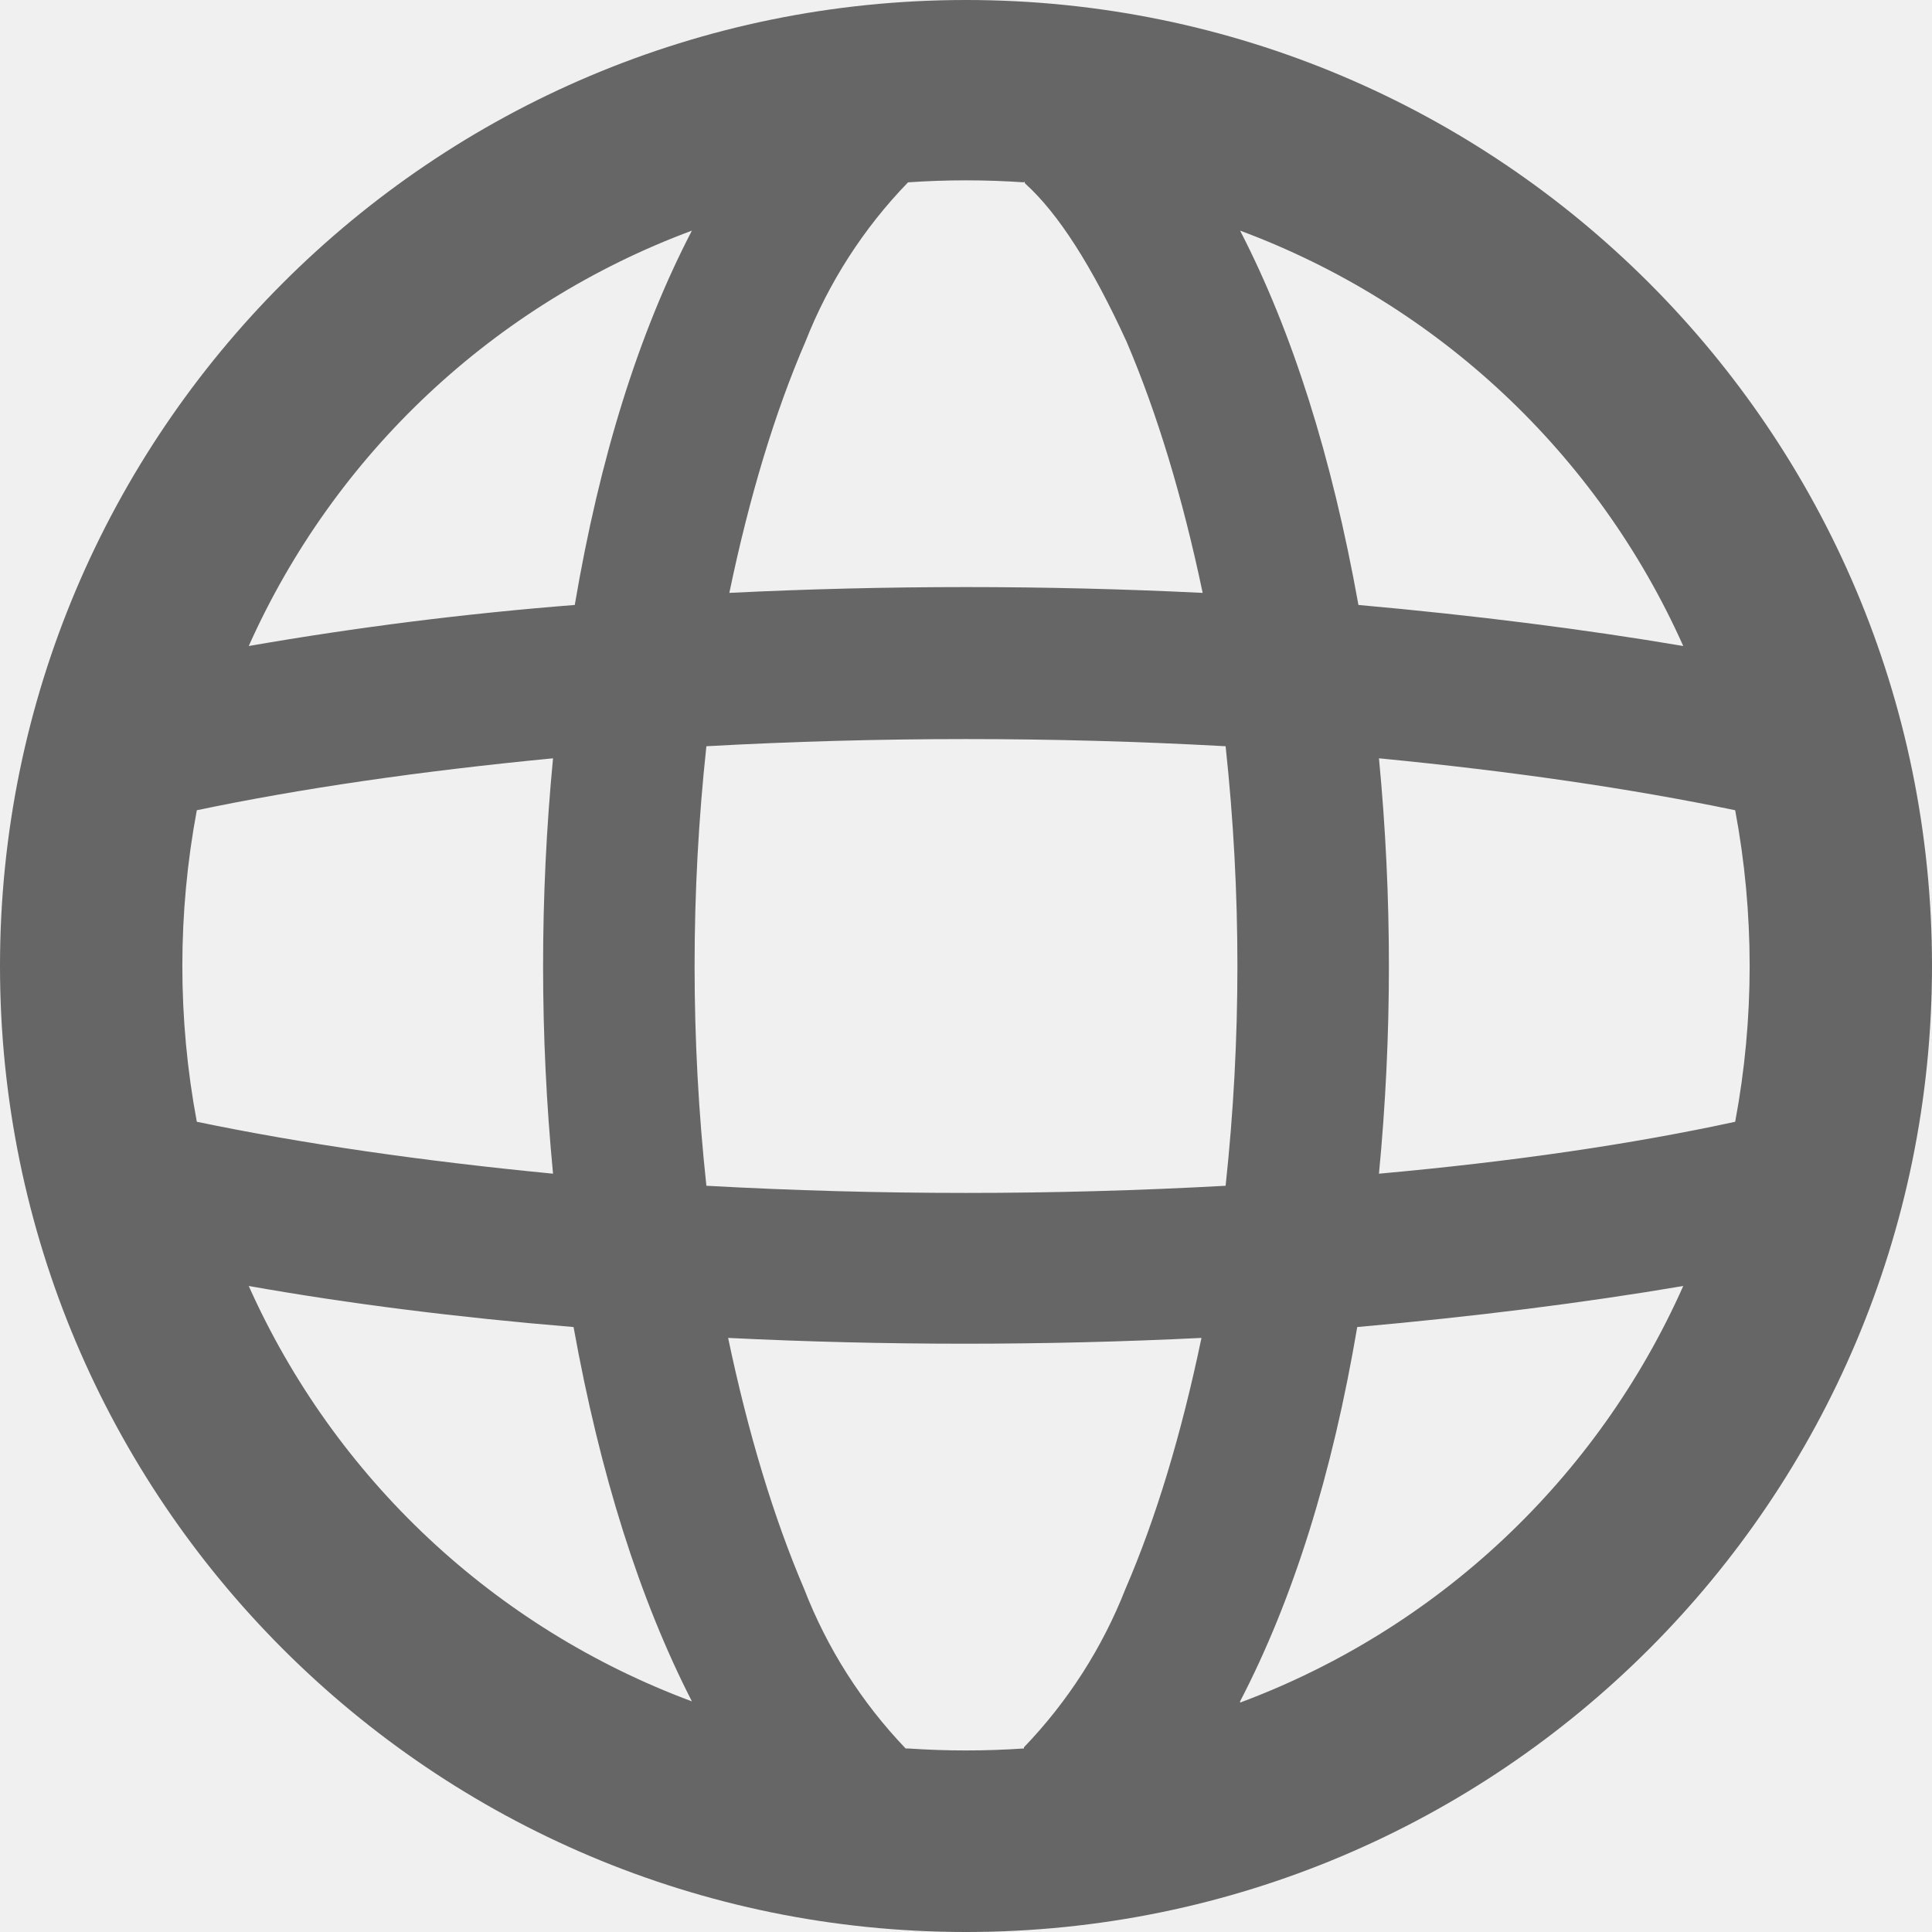
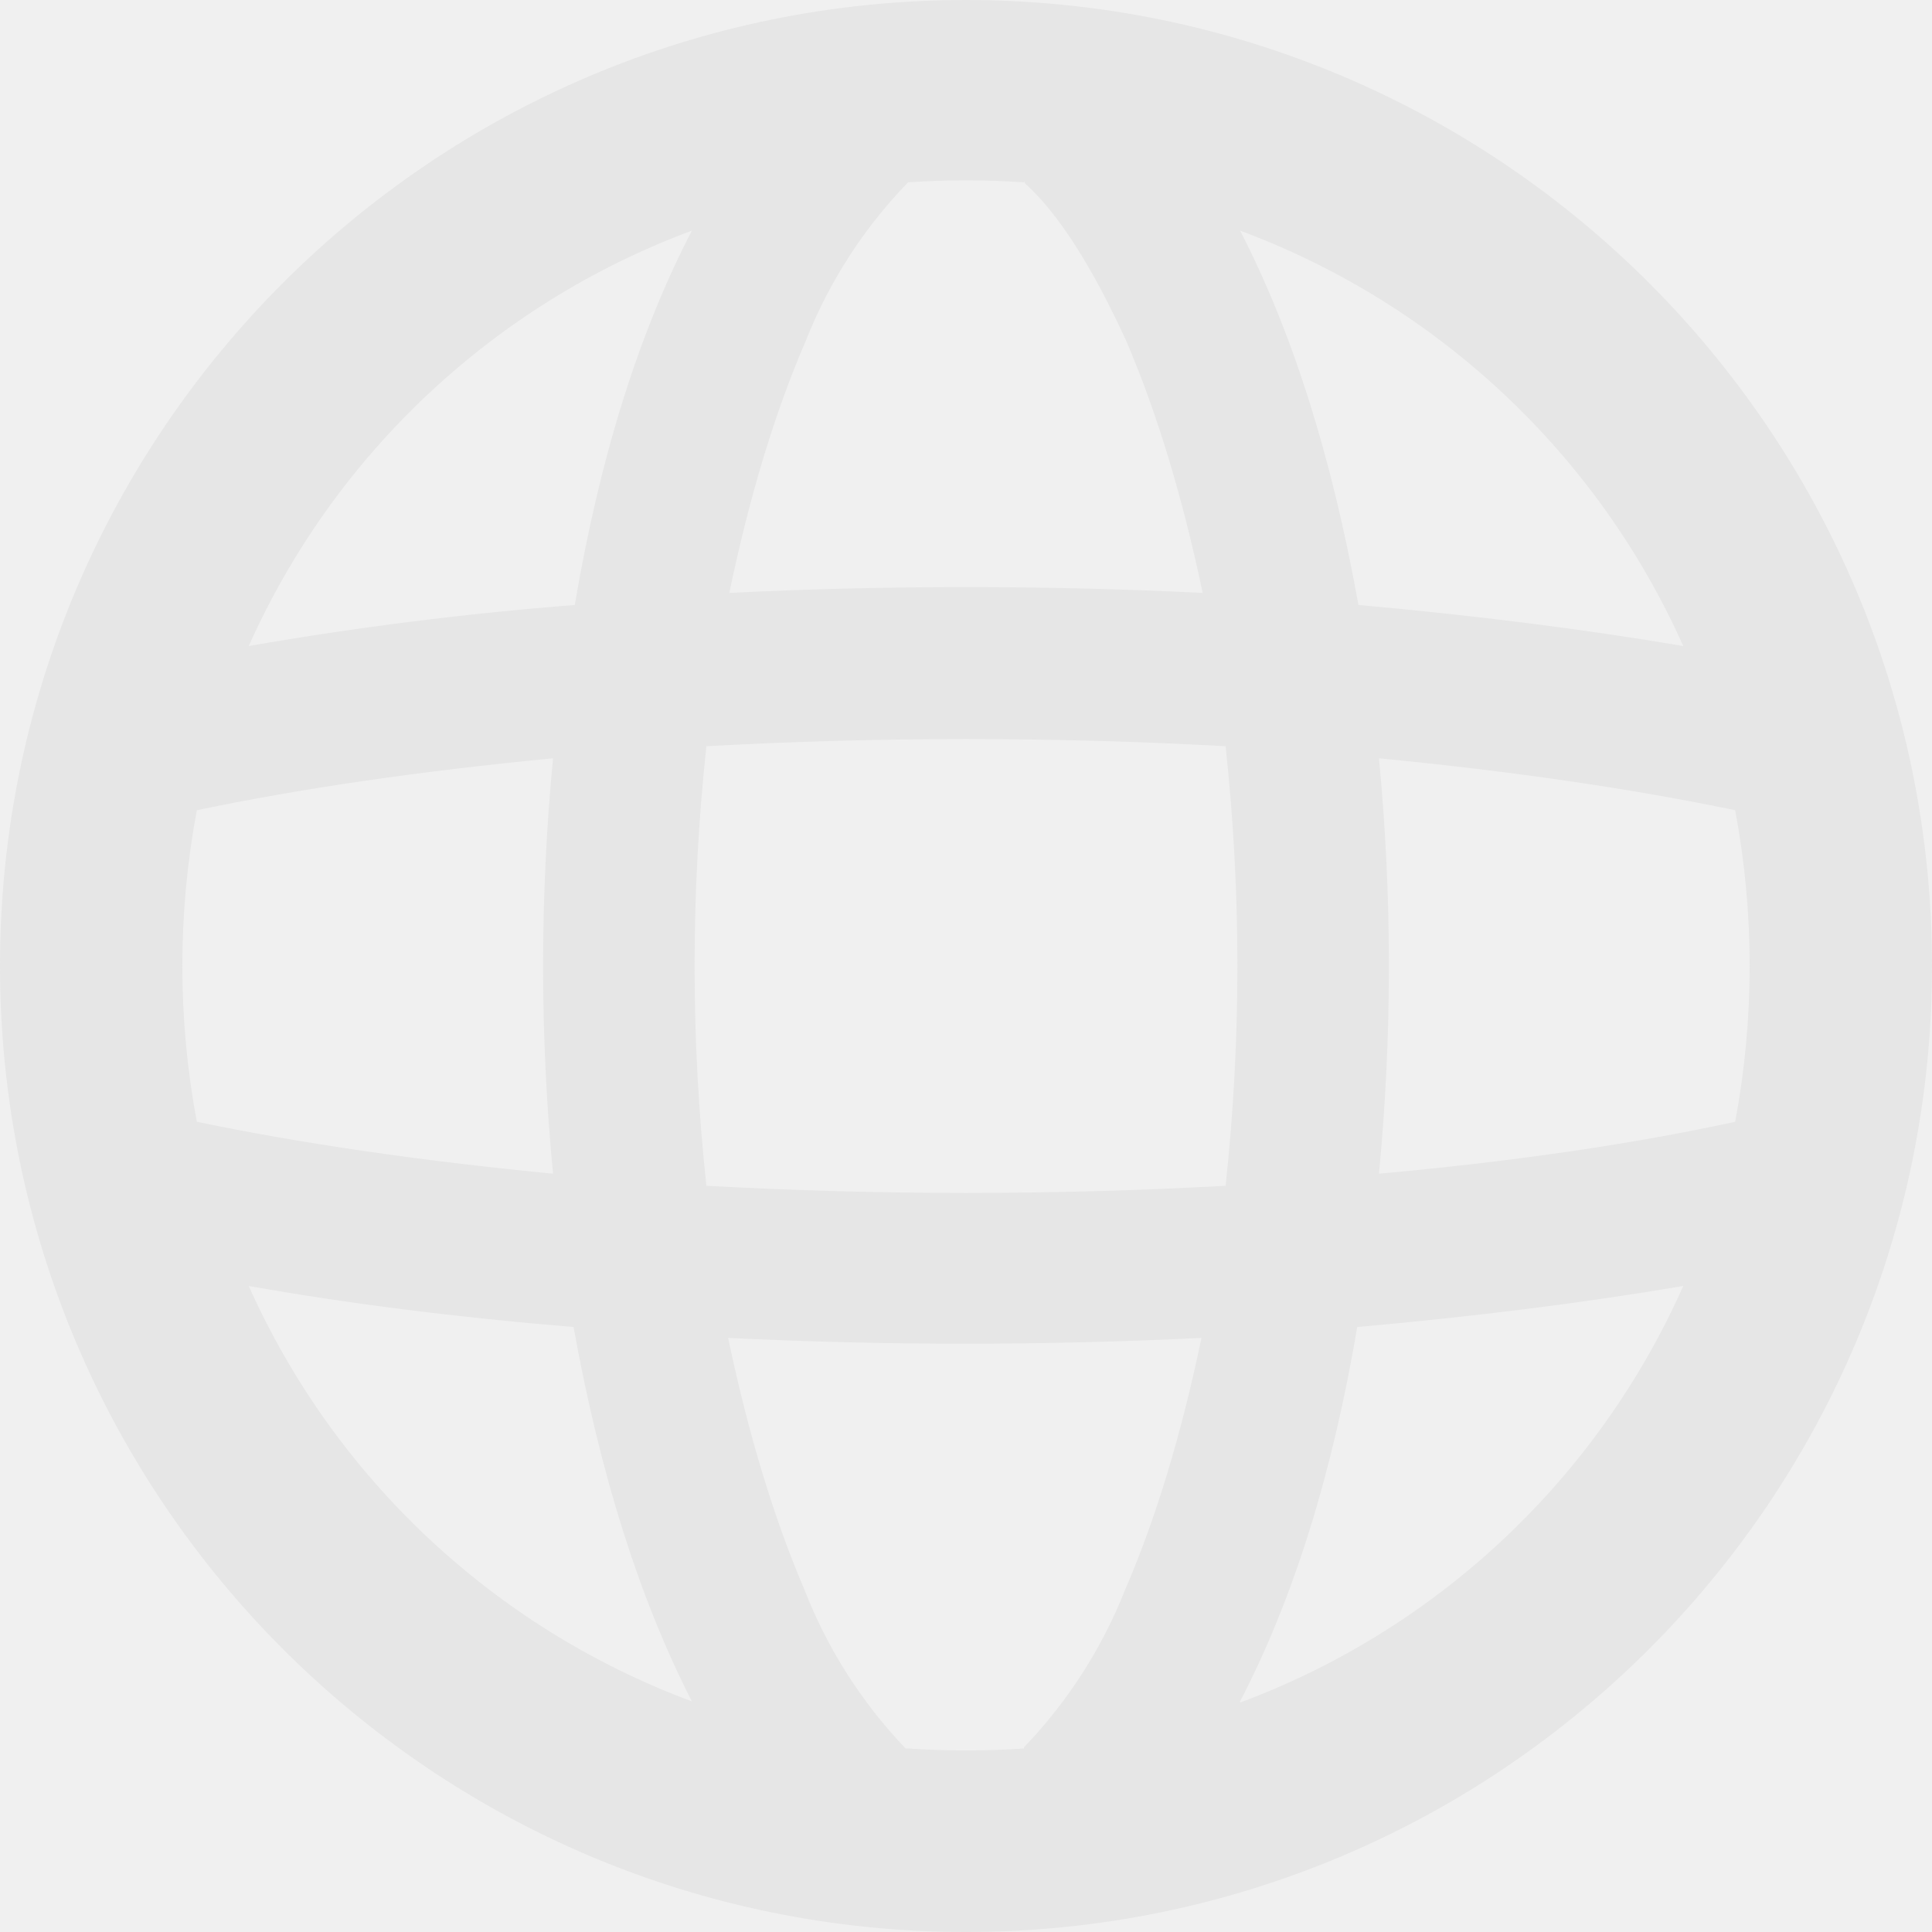
<svg xmlns="http://www.w3.org/2000/svg" fill="none" viewBox="0 0 16 16">
  <g clip-path="url(#a)">
-     <path fill-rule="evenodd" clip-rule="evenodd" d="M10.27 14.1a6.5 6.5 0 0 0 3.67-3.45q-1.24.21-2.7.34-.31 1.83-.97 3.1M8 16A8 8 0 1 0 8 0a8 8 0 0 0 0 16m.48-1.52a7 7 0 0 1-.96 0H7.5a4 4 0 0 1-.84-1.32q-.38-.89-.63-2.08a40 40 0 0 0 3.92 0q-.25 1.2-.63 2.08a4 4 0 0 1-.84 1.31zm2.94-4.76q1.66-.15 2.95-.43a7 7 0 0 0 0-2.58q-1.3-.27-2.95-.43a18 18 0 0 1 0 3.44m-1.27-3.54a17 17 0 0 1 0 3.64 39 39 0 0 1-4.3 0 17 17 0 0 1 0-3.64 39 39 0 0 1 4.3 0m1.1-1.17q1.45.13 2.69.34a6.5 6.5 0 0 0-3.67-3.44q.65 1.26.98 3.1M8.48 1.5l.01.02q.41.37.84 1.31.38.89.63 2.08a40 40 0 0 0-3.92 0q.25-1.2.63-2.08a4 4 0 0 1 .85-1.32 7 7 0 0 1 .96 0m-2.75.4a6.5 6.5 0 0 0-3.67 3.44 29 29 0 0 1 2.7-.34q.31-1.83.97-3.1M4.58 6.28q-1.66.16-2.95.43a7 7 0 0 0 0 2.58q1.3.27 2.95.43a18 18 0 0 1 0-3.44m.17 4.71q-1.45-.12-2.69-.34a6.5 6.5 0 0 0 3.67 3.44q-.65-1.27-.98-3.1" fill="#666" />
+     <path fill-rule="evenodd" clip-rule="evenodd" d="M10.27 14.1a6.5 6.5 0 0 0 3.67-3.45q-1.24.21-2.7.34-.31 1.83-.97 3.1M8 16A8 8 0 1 0 8 0a8 8 0 0 0 0 16m.48-1.52a7 7 0 0 1-.96 0H7.5a4 4 0 0 1-.84-1.32q-.38-.89-.63-2.08a40 40 0 0 0 3.92 0q-.25 1.2-.63 2.08a4 4 0 0 1-.84 1.31zm2.94-4.76q1.66-.15 2.95-.43a7 7 0 0 0 0-2.58q-1.3-.27-2.95-.43a18 18 0 0 1 0 3.44m-1.27-3.54a17 17 0 0 1 0 3.64 39 39 0 0 1-4.3 0 17 17 0 0 1 0-3.64 39 39 0 0 1 4.3 0m1.1-1.17q1.45.13 2.69.34a6.5 6.5 0 0 0-3.67-3.44q.65 1.26.98 3.1M8.48 1.5l.01.02q.41.37.84 1.31.38.89.63 2.08a40 40 0 0 0-3.92 0q.25-1.2.63-2.08a4 4 0 0 1 .85-1.32 7 7 0 0 1 .96 0m-2.75.4a6.5 6.5 0 0 0-3.67 3.44 29 29 0 0 1 2.7-.34q.31-1.83.97-3.1M4.58 6.28q-1.66.16-2.95.43a7 7 0 0 0 0 2.58q1.3.27 2.95.43a18 18 0 0 1 0-3.44m.17 4.71q-1.45-.12-2.69-.34a6.5 6.5 0 0 0 3.67 3.44q-.65-1.27-.98-3.1" fill="#E6E6E6" />
  </g>
  <defs>
    <clipPath id="a">
-       <path fill="#fff" d="M0 0h16v16H0z" />
+       <path fill="#E6E6E6" d="M0 0h16v16H0z" />
    </clipPath>
  </defs>
</svg>
